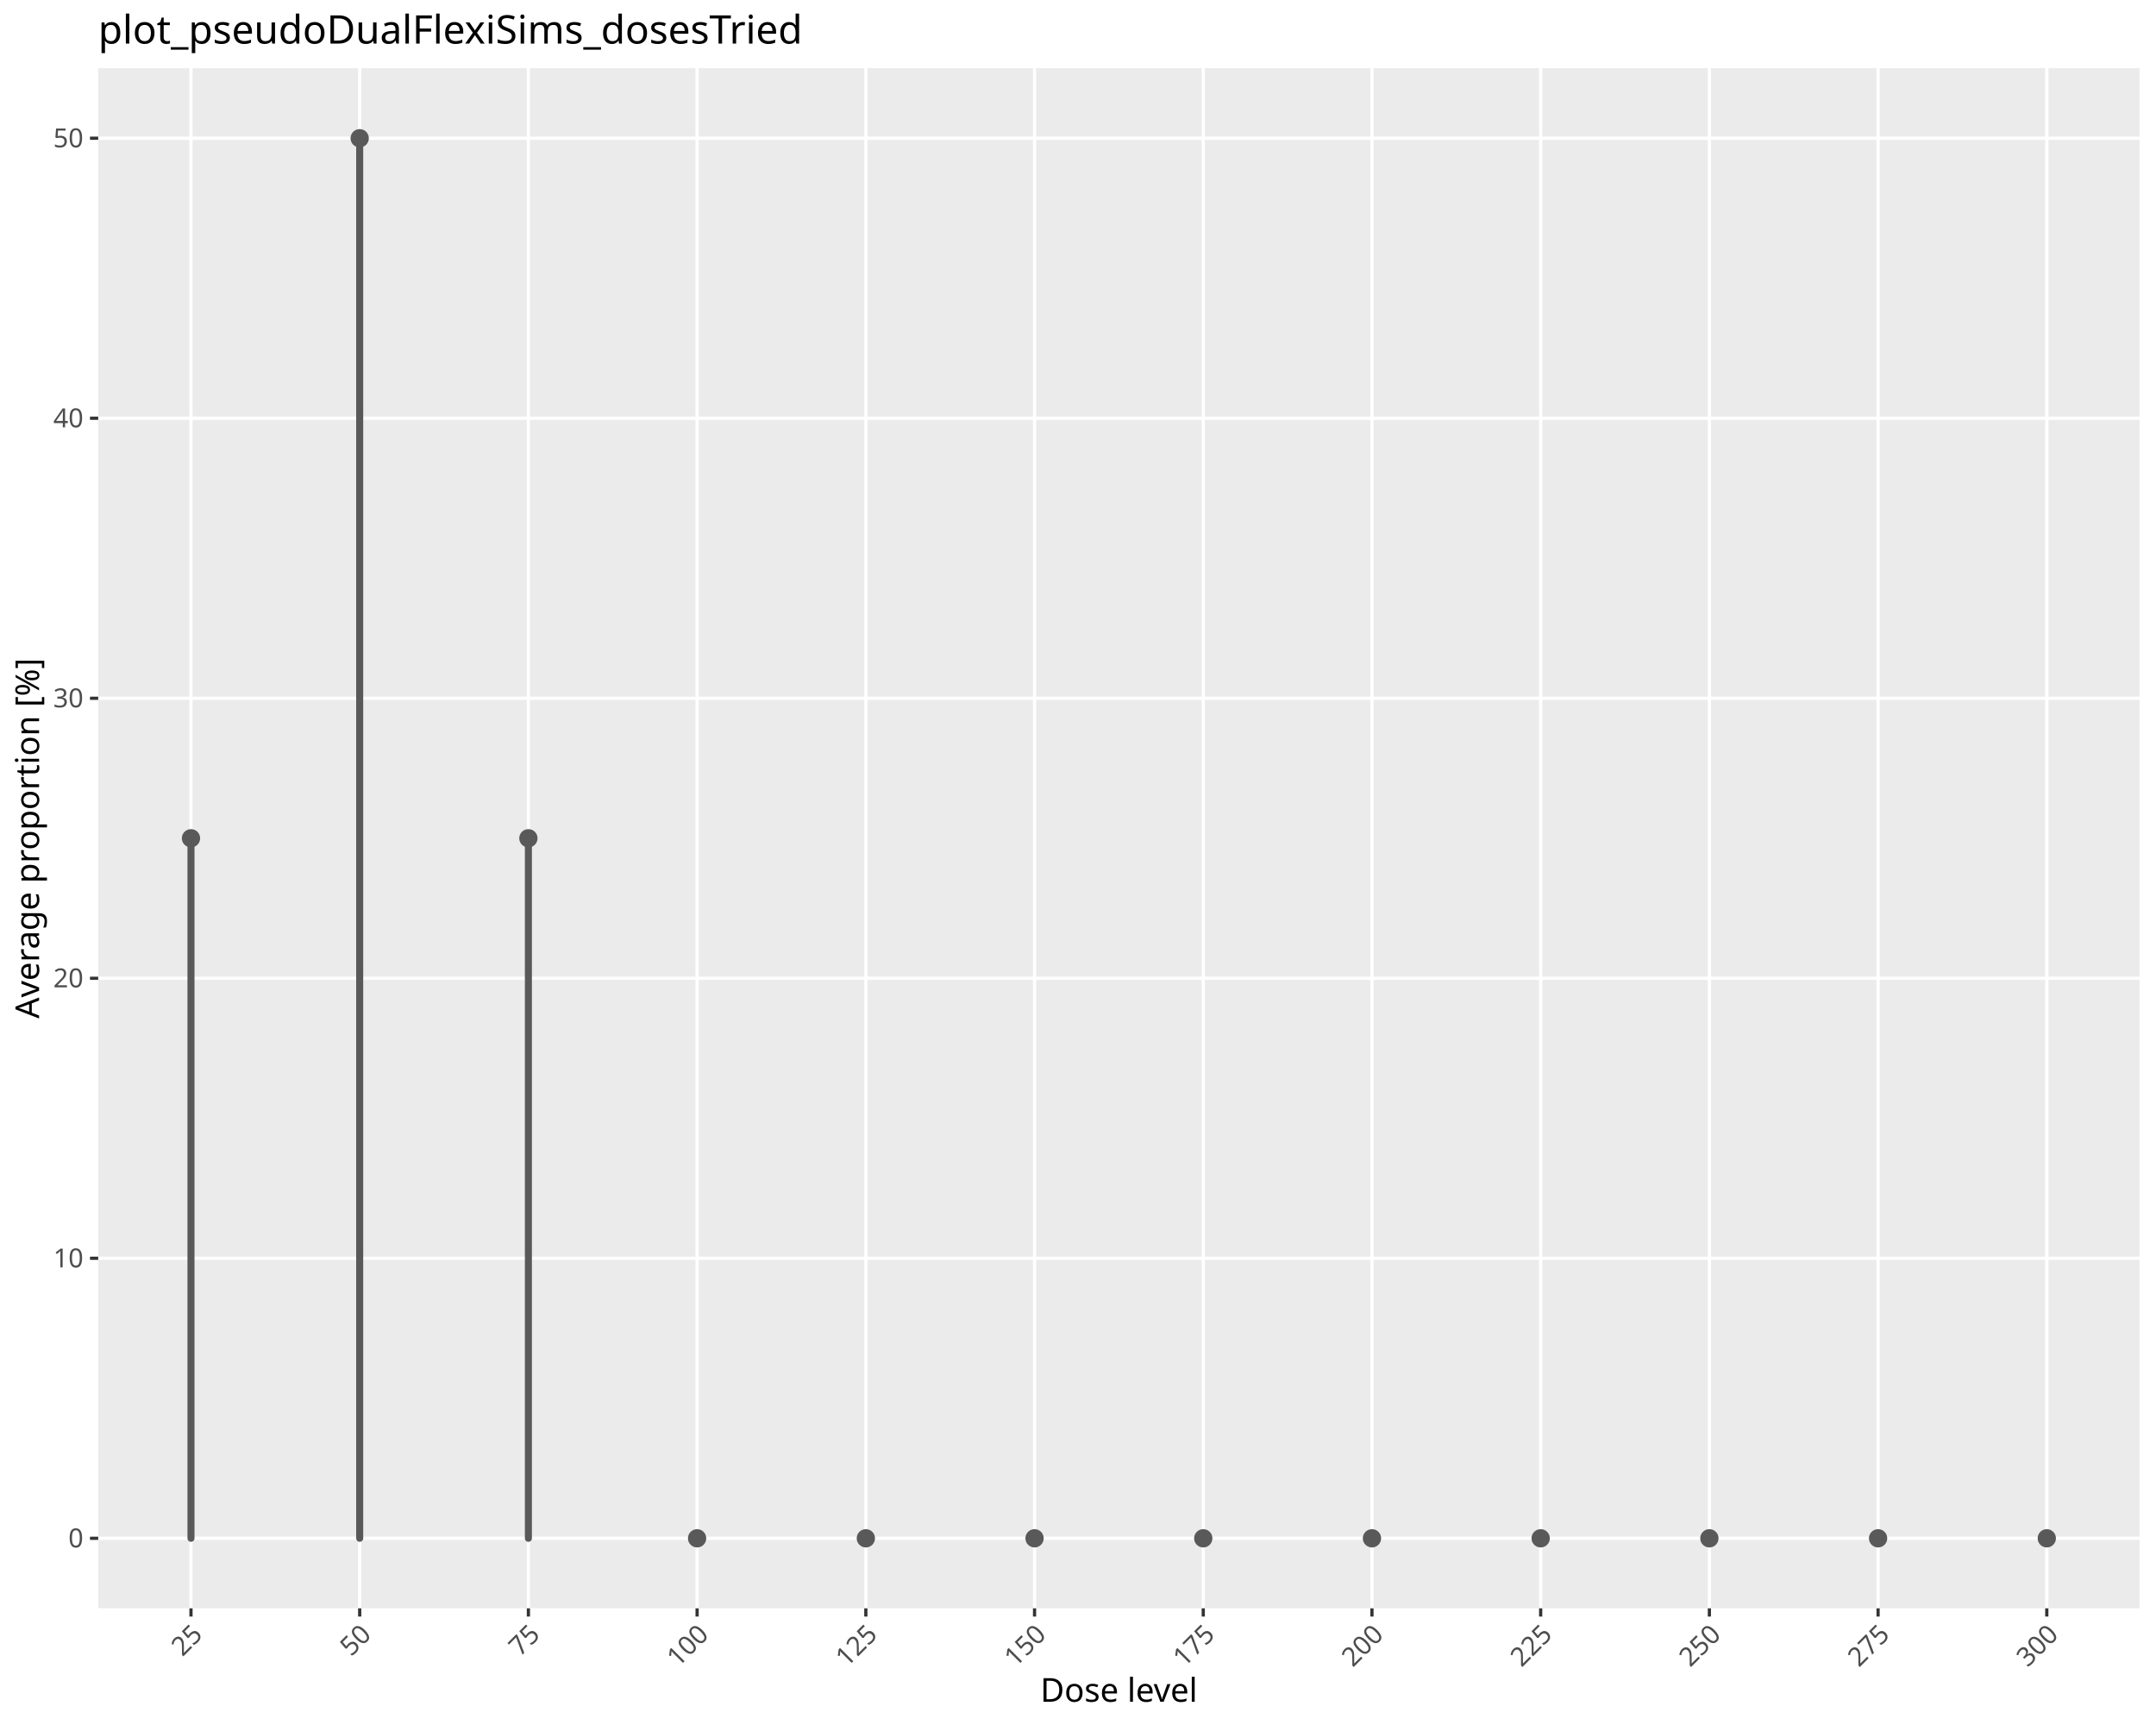
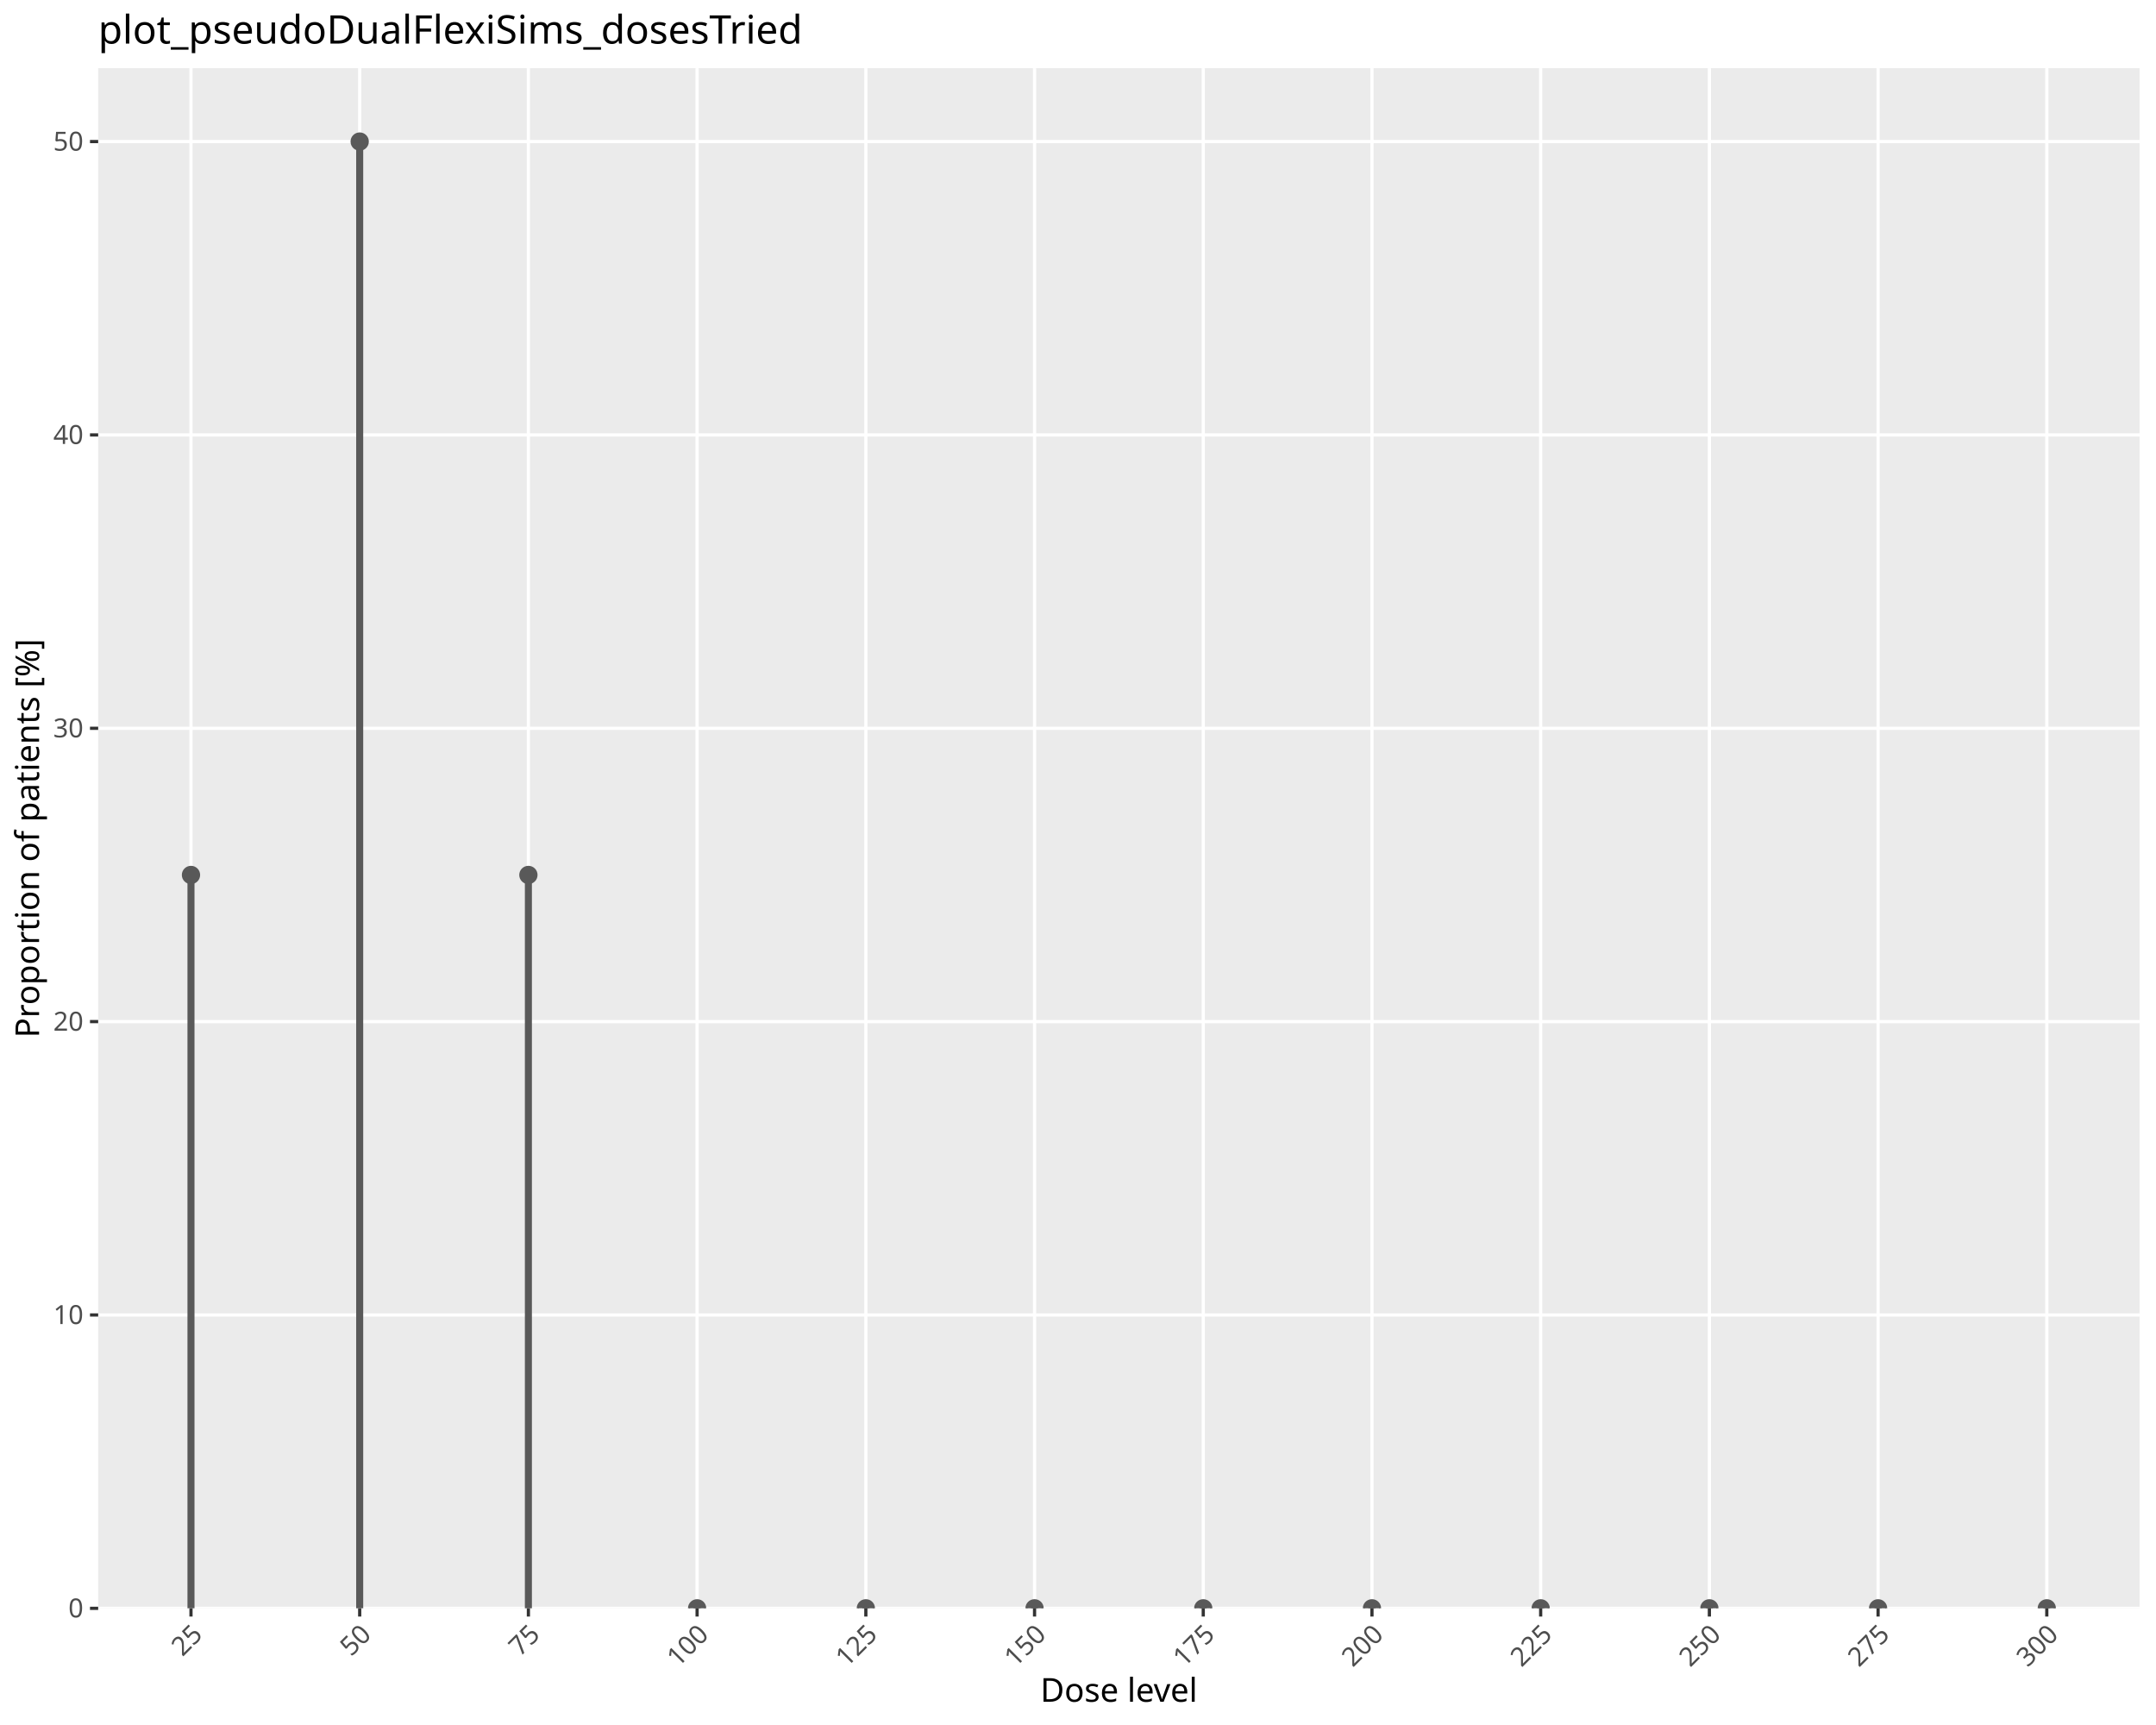
<svg xmlns="http://www.w3.org/2000/svg" class="svglite" data-engine-version="2.0" width="720.00pt" height="576.00pt" viewBox="0 0 720.00 576.00">
  <defs>
    <style type="text/css">
    .svglite line, .svglite polyline, .svglite polygon, .svglite path, .svglite rect, .svglite circle {
      fill: none;
      stroke: #000000;
      stroke-linecap: round;
      stroke-linejoin: round;
      stroke-miterlimit: 10.00;
    }
  </style>
  </defs>
  <rect width="100%" height="100%" style="stroke: none; fill: #FFFFFF;" />
  <defs>
    <clipPath id="cpMC4wMHw3MjAuMDB8MC4wMHw1NzYuMDA=">
      <rect x="0.00" y="0.00" width="720.00" height="576.00" />
    </clipPath>
  </defs>
  <g clip-path="url(#cpMC4wMHw3MjAuMDB8MC4wMHw1NzYuMDA=)">
    <rect x="0.00" y="0.00" width="720.00" height="576.00" style="stroke-width: 1.07; stroke: #FFFFFF; fill: #FFFFFF;" />
  </g>
  <defs>
    <clipPath id="cpMzIuNzl8NzE0LjUyfDIyLjc4fDUzNy4wNA==">
      <rect x="32.79" y="22.78" width="681.73" height="514.25" />
    </clipPath>
  </defs>
  <g clip-path="url(#cpMzIuNzl8NzE0LjUyfDIyLjc4fDUzNy4wNA==)">
    <rect x="32.79" y="22.78" width="681.73" height="514.25" style="stroke-width: 1.07; stroke: none; fill: #EBEBEB;" />
-     <polyline points="32.79,513.66 714.52,513.66 " style="stroke-width: 1.07; stroke: #FFFFFF; stroke-linecap: butt;" />
-     <polyline points="32.79,420.16 714.52,420.16 " style="stroke-width: 1.07; stroke: #FFFFFF; stroke-linecap: butt;" />
-     <polyline points="32.79,326.66 714.52,326.66 " style="stroke-width: 1.07; stroke: #FFFFFF; stroke-linecap: butt;" />
-     <polyline points="32.79,233.16 714.52,233.16 " style="stroke-width: 1.07; stroke: #FFFFFF; stroke-linecap: butt;" />
-     <polyline points="32.79,139.66 714.52,139.66 " style="stroke-width: 1.07; stroke: #FFFFFF; stroke-linecap: butt;" />
-     <polyline points="32.79,46.16 714.52,46.16 " style="stroke-width: 1.07; stroke: #FFFFFF; stroke-linecap: butt;" />
+     <polyline points="32.79,537.04 714.52,537.04 " style="stroke-width: 1.07; stroke: #FFFFFF; stroke-linecap: butt;" />
+     <polyline points="32.79,439.09 714.52,439.09 " style="stroke-width: 1.07; stroke: #FFFFFF; stroke-linecap: butt;" />
+     <polyline points="32.79,341.13 714.52,341.13 " style="stroke-width: 1.07; stroke: #FFFFFF; stroke-linecap: butt;" />
+     <polyline points="32.79,243.18 714.52,243.18 " style="stroke-width: 1.07; stroke: #FFFFFF; stroke-linecap: butt;" />
+     <polyline points="32.79,145.23 714.52,145.23 " style="stroke-width: 1.07; stroke: #FFFFFF; stroke-linecap: butt;" />
+     <polyline points="32.79,47.27 714.52,47.27 " style="stroke-width: 1.07; stroke: #FFFFFF; stroke-linecap: butt;" />
    <polyline points="63.78,537.04 63.78,22.78 " style="stroke-width: 1.07; stroke: #FFFFFF; stroke-linecap: butt;" />
    <polyline points="120.12,537.04 120.12,22.78 " style="stroke-width: 1.07; stroke: #FFFFFF; stroke-linecap: butt;" />
    <polyline points="176.46,537.04 176.46,22.78 " style="stroke-width: 1.07; stroke: #FFFFFF; stroke-linecap: butt;" />
    <polyline points="232.80,537.04 232.80,22.78 " style="stroke-width: 1.07; stroke: #FFFFFF; stroke-linecap: butt;" />
    <polyline points="289.15,537.04 289.15,22.78 " style="stroke-width: 1.07; stroke: #FFFFFF; stroke-linecap: butt;" />
    <polyline points="345.49,537.04 345.49,22.78 " style="stroke-width: 1.07; stroke: #FFFFFF; stroke-linecap: butt;" />
    <polyline points="401.83,537.04 401.83,22.78 " style="stroke-width: 1.07; stroke: #FFFFFF; stroke-linecap: butt;" />
    <polyline points="458.17,537.04 458.17,22.78 " style="stroke-width: 1.07; stroke: #FFFFFF; stroke-linecap: butt;" />
    <polyline points="514.51,537.04 514.51,22.78 " style="stroke-width: 1.07; stroke: #FFFFFF; stroke-linecap: butt;" />
    <polyline points="570.85,537.04 570.85,22.78 " style="stroke-width: 1.07; stroke: #FFFFFF; stroke-linecap: butt;" />
    <polyline points="627.19,537.04 627.19,22.78 " style="stroke-width: 1.07; stroke: #FFFFFF; stroke-linecap: butt;" />
    <polyline points="683.53,537.04 683.53,22.78 " style="stroke-width: 1.07; stroke: #FFFFFF; stroke-linecap: butt;" />
-     <line x1="63.78" y1="513.66" x2="63.78" y2="279.91" style="stroke-width: 2.35; stroke: #595959;" />
-     <line x1="120.12" y1="513.66" x2="120.12" y2="46.16" style="stroke-width: 2.35; stroke: #595959;" />
-     <line x1="176.46" y1="513.66" x2="176.46" y2="279.91" style="stroke-width: 2.35; stroke: #595959;" />
-     <line x1="232.80" y1="513.66" x2="232.80" y2="513.66" style="stroke-width: 2.35; stroke: #595959;" />
-     <line x1="289.15" y1="513.66" x2="289.15" y2="513.66" style="stroke-width: 2.35; stroke: #595959;" />
-     <line x1="345.49" y1="513.66" x2="345.49" y2="513.66" style="stroke-width: 2.35; stroke: #595959;" />
-     <line x1="401.83" y1="513.66" x2="401.83" y2="513.66" style="stroke-width: 2.35; stroke: #595959;" />
-     <line x1="458.17" y1="513.66" x2="458.17" y2="513.66" style="stroke-width: 2.35; stroke: #595959;" />
-     <line x1="514.51" y1="513.66" x2="514.51" y2="513.66" style="stroke-width: 2.35; stroke: #595959;" />
-     <line x1="570.85" y1="513.66" x2="570.85" y2="513.66" style="stroke-width: 2.35; stroke: #595959;" />
-     <line x1="627.19" y1="513.66" x2="627.19" y2="513.66" style="stroke-width: 2.35; stroke: #595959;" />
-     <line x1="683.53" y1="513.66" x2="683.53" y2="513.66" style="stroke-width: 2.35; stroke: #595959;" />
-     <circle cx="63.78" cy="279.91" r="2.70" style="stroke-width: 0.71; stroke: #595959; fill: #595959;" />
-     <circle cx="120.12" cy="46.16" r="2.70" style="stroke-width: 0.71; stroke: #595959; fill: #595959;" />
-     <circle cx="176.46" cy="279.91" r="2.70" style="stroke-width: 0.71; stroke: #595959; fill: #595959;" />
-     <circle cx="232.80" cy="513.66" r="2.70" style="stroke-width: 0.71; stroke: #595959; fill: #595959;" />
-     <circle cx="289.15" cy="513.66" r="2.70" style="stroke-width: 0.71; stroke: #595959; fill: #595959;" />
-     <circle cx="345.49" cy="513.66" r="2.70" style="stroke-width: 0.71; stroke: #595959; fill: #595959;" />
-     <circle cx="401.83" cy="513.66" r="2.70" style="stroke-width: 0.71; stroke: #595959; fill: #595959;" />
-     <circle cx="458.17" cy="513.66" r="2.70" style="stroke-width: 0.71; stroke: #595959; fill: #595959;" />
-     <circle cx="514.51" cy="513.66" r="2.70" style="stroke-width: 0.71; stroke: #595959; fill: #595959;" />
-     <circle cx="570.85" cy="513.66" r="2.70" style="stroke-width: 0.71; stroke: #595959; fill: #595959;" />
-     <circle cx="627.19" cy="513.66" r="2.70" style="stroke-width: 0.71; stroke: #595959; fill: #595959;" />
-     <circle cx="683.53" cy="513.66" r="2.70" style="stroke-width: 0.71; stroke: #595959; fill: #595959;" />
+     <line x1="63.78" y1="537.04" x2="63.78" y2="292.16" style="stroke-width: 2.35; stroke: #595959;" />
+     <line x1="120.12" y1="537.04" x2="120.12" y2="47.27" style="stroke-width: 2.35; stroke: #595959;" />
+     <line x1="176.46" y1="537.04" x2="176.46" y2="292.16" style="stroke-width: 2.35; stroke: #595959;" />
+     <line x1="232.80" y1="537.04" x2="232.80" y2="537.04" style="stroke-width: 2.35; stroke: #595959;" />
+     <line x1="289.15" y1="537.04" x2="289.15" y2="537.04" style="stroke-width: 2.35; stroke: #595959;" />
+     <line x1="345.49" y1="537.04" x2="345.49" y2="537.04" style="stroke-width: 2.35; stroke: #595959;" />
+     <line x1="401.83" y1="537.04" x2="401.83" y2="537.04" style="stroke-width: 2.35; stroke: #595959;" />
+     <line x1="458.17" y1="537.04" x2="458.17" y2="537.04" style="stroke-width: 2.35; stroke: #595959;" />
+     <line x1="514.51" y1="537.04" x2="514.51" y2="537.04" style="stroke-width: 2.35; stroke: #595959;" />
+     <line x1="570.85" y1="537.04" x2="570.85" y2="537.04" style="stroke-width: 2.35; stroke: #595959;" />
+     <line x1="627.19" y1="537.04" x2="627.19" y2="537.04" style="stroke-width: 2.35; stroke: #595959;" />
+     <line x1="683.53" y1="537.04" x2="683.53" y2="537.04" style="stroke-width: 2.35; stroke: #595959;" />
+     <circle cx="63.78" cy="292.16" r="2.70" style="stroke-width: 0.71; stroke: #595959; fill: #595959;" />
+     <circle cx="120.12" cy="47.27" r="2.70" style="stroke-width: 0.71; stroke: #595959; fill: #595959;" />
+     <circle cx="176.46" cy="292.16" r="2.70" style="stroke-width: 0.71; stroke: #595959; fill: #595959;" />
+     <circle cx="232.80" cy="537.04" r="2.70" style="stroke-width: 0.71; stroke: #595959; fill: #595959;" />
+     <circle cx="289.15" cy="537.04" r="2.70" style="stroke-width: 0.71; stroke: #595959; fill: #595959;" />
+     <circle cx="345.49" cy="537.04" r="2.70" style="stroke-width: 0.71; stroke: #595959; fill: #595959;" />
+     <circle cx="401.83" cy="537.04" r="2.70" style="stroke-width: 0.71; stroke: #595959; fill: #595959;" />
+     <circle cx="458.17" cy="537.04" r="2.70" style="stroke-width: 0.71; stroke: #595959; fill: #595959;" />
+     <circle cx="514.51" cy="537.04" r="2.70" style="stroke-width: 0.71; stroke: #595959; fill: #595959;" />
+     <circle cx="570.85" cy="537.04" r="2.70" style="stroke-width: 0.71; stroke: #595959; fill: #595959;" />
+     <circle cx="627.19" cy="537.04" r="2.70" style="stroke-width: 0.71; stroke: #595959; fill: #595959;" />
+     <circle cx="683.53" cy="537.04" r="2.70" style="stroke-width: 0.71; stroke: #595959; fill: #595959;" />
  </g>
  <g clip-path="url(#cpMC4wMHw3MjAuMDB8MC4wMHw1NzYuMDA=)">
-     <text x="27.86" y="516.69" text-anchor="end" style="font-size: 8.80px; fill: #4D4D4D; font-family: sans;" textLength="4.89px" lengthAdjust="spacingAndGlyphs">0</text>
-     <text x="27.86" y="423.19" text-anchor="end" style="font-size: 8.80px; fill: #4D4D4D; font-family: sans;" textLength="9.79px" lengthAdjust="spacingAndGlyphs">10</text>
-     <text x="27.86" y="329.69" text-anchor="end" style="font-size: 8.80px; fill: #4D4D4D; font-family: sans;" textLength="9.79px" lengthAdjust="spacingAndGlyphs">20</text>
-     <text x="27.86" y="236.19" text-anchor="end" style="font-size: 8.80px; fill: #4D4D4D; font-family: sans;" textLength="9.79px" lengthAdjust="spacingAndGlyphs">30</text>
-     <text x="27.86" y="142.69" text-anchor="end" style="font-size: 8.80px; fill: #4D4D4D; font-family: sans;" textLength="9.79px" lengthAdjust="spacingAndGlyphs">40</text>
-     <text x="27.86" y="49.19" text-anchor="end" style="font-size: 8.80px; fill: #4D4D4D; font-family: sans;" textLength="9.79px" lengthAdjust="spacingAndGlyphs">50</text>
-     <polyline points="30.05,513.66 32.79,513.66 " style="stroke-width: 1.07; stroke: #333333; stroke-linecap: butt;" />
-     <polyline points="30.05,420.16 32.79,420.16 " style="stroke-width: 1.07; stroke: #333333; stroke-linecap: butt;" />
-     <polyline points="30.05,326.66 32.79,326.66 " style="stroke-width: 1.07; stroke: #333333; stroke-linecap: butt;" />
-     <polyline points="30.05,233.16 32.79,233.16 " style="stroke-width: 1.07; stroke: #333333; stroke-linecap: butt;" />
-     <polyline points="30.05,139.66 32.79,139.66 " style="stroke-width: 1.07; stroke: #333333; stroke-linecap: butt;" />
-     <polyline points="30.05,46.16 32.79,46.16 " style="stroke-width: 1.07; stroke: #333333; stroke-linecap: butt;" />
+     <text x="27.86" y="540.07" text-anchor="end" style="font-size: 8.80px; fill: #4D4D4D; font-family: sans;" textLength="4.89px" lengthAdjust="spacingAndGlyphs">0</text>
+     <text x="27.86" y="442.11" text-anchor="end" style="font-size: 8.80px; fill: #4D4D4D; font-family: sans;" textLength="9.79px" lengthAdjust="spacingAndGlyphs">10</text>
+     <text x="27.86" y="344.16" text-anchor="end" style="font-size: 8.80px; fill: #4D4D4D; font-family: sans;" textLength="9.79px" lengthAdjust="spacingAndGlyphs">20</text>
+     <text x="27.86" y="246.21" text-anchor="end" style="font-size: 8.80px; fill: #4D4D4D; font-family: sans;" textLength="9.79px" lengthAdjust="spacingAndGlyphs">30</text>
+     <text x="27.86" y="148.25" text-anchor="end" style="font-size: 8.80px; fill: #4D4D4D; font-family: sans;" textLength="9.79px" lengthAdjust="spacingAndGlyphs">40</text>
+     <text x="27.86" y="50.30" text-anchor="end" style="font-size: 8.80px; fill: #4D4D4D; font-family: sans;" textLength="9.79px" lengthAdjust="spacingAndGlyphs">50</text>
+     <polyline points="30.05,537.04 32.79,537.04 " style="stroke-width: 1.07; stroke: #333333; stroke-linecap: butt;" />
+     <polyline points="30.05,439.09 32.79,439.09 " style="stroke-width: 1.07; stroke: #333333; stroke-linecap: butt;" />
+     <polyline points="30.05,341.13 32.79,341.13 " style="stroke-width: 1.07; stroke: #333333; stroke-linecap: butt;" />
+     <polyline points="30.05,243.18 32.79,243.18 " style="stroke-width: 1.07; stroke: #333333; stroke-linecap: butt;" />
+     <polyline points="30.05,145.23 32.79,145.23 " style="stroke-width: 1.07; stroke: #333333; stroke-linecap: butt;" />
+     <polyline points="30.05,47.27 32.79,47.27 " style="stroke-width: 1.07; stroke: #333333; stroke-linecap: butt;" />
    <polyline points="63.78,539.78 63.78,537.04 " style="stroke-width: 1.07; stroke: #333333; stroke-linecap: butt;" />
    <polyline points="120.12,539.78 120.12,537.04 " style="stroke-width: 1.07; stroke: #333333; stroke-linecap: butt;" />
    <polyline points="176.46,539.78 176.46,537.04 " style="stroke-width: 1.07; stroke: #333333; stroke-linecap: butt;" />
    <polyline points="232.80,539.78 232.80,537.04 " style="stroke-width: 1.07; stroke: #333333; stroke-linecap: butt;" />
    <polyline points="289.15,539.78 289.15,537.04 " style="stroke-width: 1.07; stroke: #333333; stroke-linecap: butt;" />
    <polyline points="345.49,539.78 345.49,537.04 " style="stroke-width: 1.07; stroke: #333333; stroke-linecap: butt;" />
    <polyline points="401.83,539.78 401.83,537.04 " style="stroke-width: 1.07; stroke: #333333; stroke-linecap: butt;" />
    <polyline points="458.17,539.78 458.17,537.04 " style="stroke-width: 1.07; stroke: #333333; stroke-linecap: butt;" />
    <polyline points="514.51,539.78 514.51,537.04 " style="stroke-width: 1.07; stroke: #333333; stroke-linecap: butt;" />
    <polyline points="570.85,539.78 570.85,537.04 " style="stroke-width: 1.07; stroke: #333333; stroke-linecap: butt;" />
    <polyline points="627.19,539.78 627.19,537.04 " style="stroke-width: 1.07; stroke: #333333; stroke-linecap: butt;" />
    <polyline points="683.53,539.78 683.53,537.04 " style="stroke-width: 1.07; stroke: #333333; stroke-linecap: butt;" />
    <text transform="translate(68.06,546.25) rotate(-45)" text-anchor="end" style="font-size: 8.80px; fill: #4D4D4D; font-family: sans;" textLength="9.79px" lengthAdjust="spacingAndGlyphs">25</text>
    <text transform="translate(124.40,546.25) rotate(-45)" text-anchor="end" style="font-size: 8.80px; fill: #4D4D4D; font-family: sans;" textLength="9.79px" lengthAdjust="spacingAndGlyphs">50</text>
    <text transform="translate(180.75,546.25) rotate(-45)" text-anchor="end" style="font-size: 8.80px; fill: #4D4D4D; font-family: sans;" textLength="9.79px" lengthAdjust="spacingAndGlyphs">75</text>
    <text transform="translate(237.09,546.25) rotate(-45)" text-anchor="end" style="font-size: 8.80px; fill: #4D4D4D; font-family: sans;" textLength="14.68px" lengthAdjust="spacingAndGlyphs">100</text>
    <text transform="translate(293.43,546.25) rotate(-45)" text-anchor="end" style="font-size: 8.80px; fill: #4D4D4D; font-family: sans;" textLength="14.68px" lengthAdjust="spacingAndGlyphs">125</text>
    <text transform="translate(349.77,546.25) rotate(-45)" text-anchor="end" style="font-size: 8.80px; fill: #4D4D4D; font-family: sans;" textLength="14.68px" lengthAdjust="spacingAndGlyphs">150</text>
    <text transform="translate(406.11,546.25) rotate(-45)" text-anchor="end" style="font-size: 8.80px; fill: #4D4D4D; font-family: sans;" textLength="14.68px" lengthAdjust="spacingAndGlyphs">175</text>
    <text transform="translate(462.45,546.25) rotate(-45)" text-anchor="end" style="font-size: 8.80px; fill: #4D4D4D; font-family: sans;" textLength="14.68px" lengthAdjust="spacingAndGlyphs">200</text>
    <text transform="translate(518.79,546.25) rotate(-45)" text-anchor="end" style="font-size: 8.80px; fill: #4D4D4D; font-family: sans;" textLength="14.68px" lengthAdjust="spacingAndGlyphs">225</text>
    <text transform="translate(575.13,546.25) rotate(-45)" text-anchor="end" style="font-size: 8.80px; fill: #4D4D4D; font-family: sans;" textLength="14.68px" lengthAdjust="spacingAndGlyphs">250</text>
    <text transform="translate(631.47,546.25) rotate(-45)" text-anchor="end" style="font-size: 8.80px; fill: #4D4D4D; font-family: sans;" textLength="14.68px" lengthAdjust="spacingAndGlyphs">275</text>
    <text transform="translate(687.82,546.25) rotate(-45)" text-anchor="end" style="font-size: 8.80px; fill: #4D4D4D; font-family: sans;" textLength="14.68px" lengthAdjust="spacingAndGlyphs">300</text>
    <text x="373.66" y="568.24" text-anchor="middle" style="font-size: 11.00px; font-family: sans;" textLength="51.37px" lengthAdjust="spacingAndGlyphs">Dose level</text>
-     <text transform="translate(13.05,279.91) rotate(-90)" text-anchor="middle" style="font-size: 11.00px; font-family: sans;" textLength="112.52px" lengthAdjust="spacingAndGlyphs">Average proportion [%]</text>
+     <text transform="translate(13.05,279.91) rotate(-90)" text-anchor="middle" style="font-size: 11.00px; font-family: sans;" textLength="123.52px" lengthAdjust="spacingAndGlyphs">Proportion of patients [%]</text>
    <text x="32.79" y="14.56" style="font-size: 13.20px; font-family: sans;" textLength="228.95px" lengthAdjust="spacingAndGlyphs">plot_pseudoDualFlexiSims_dosesTried</text>
  </g>
</svg>
